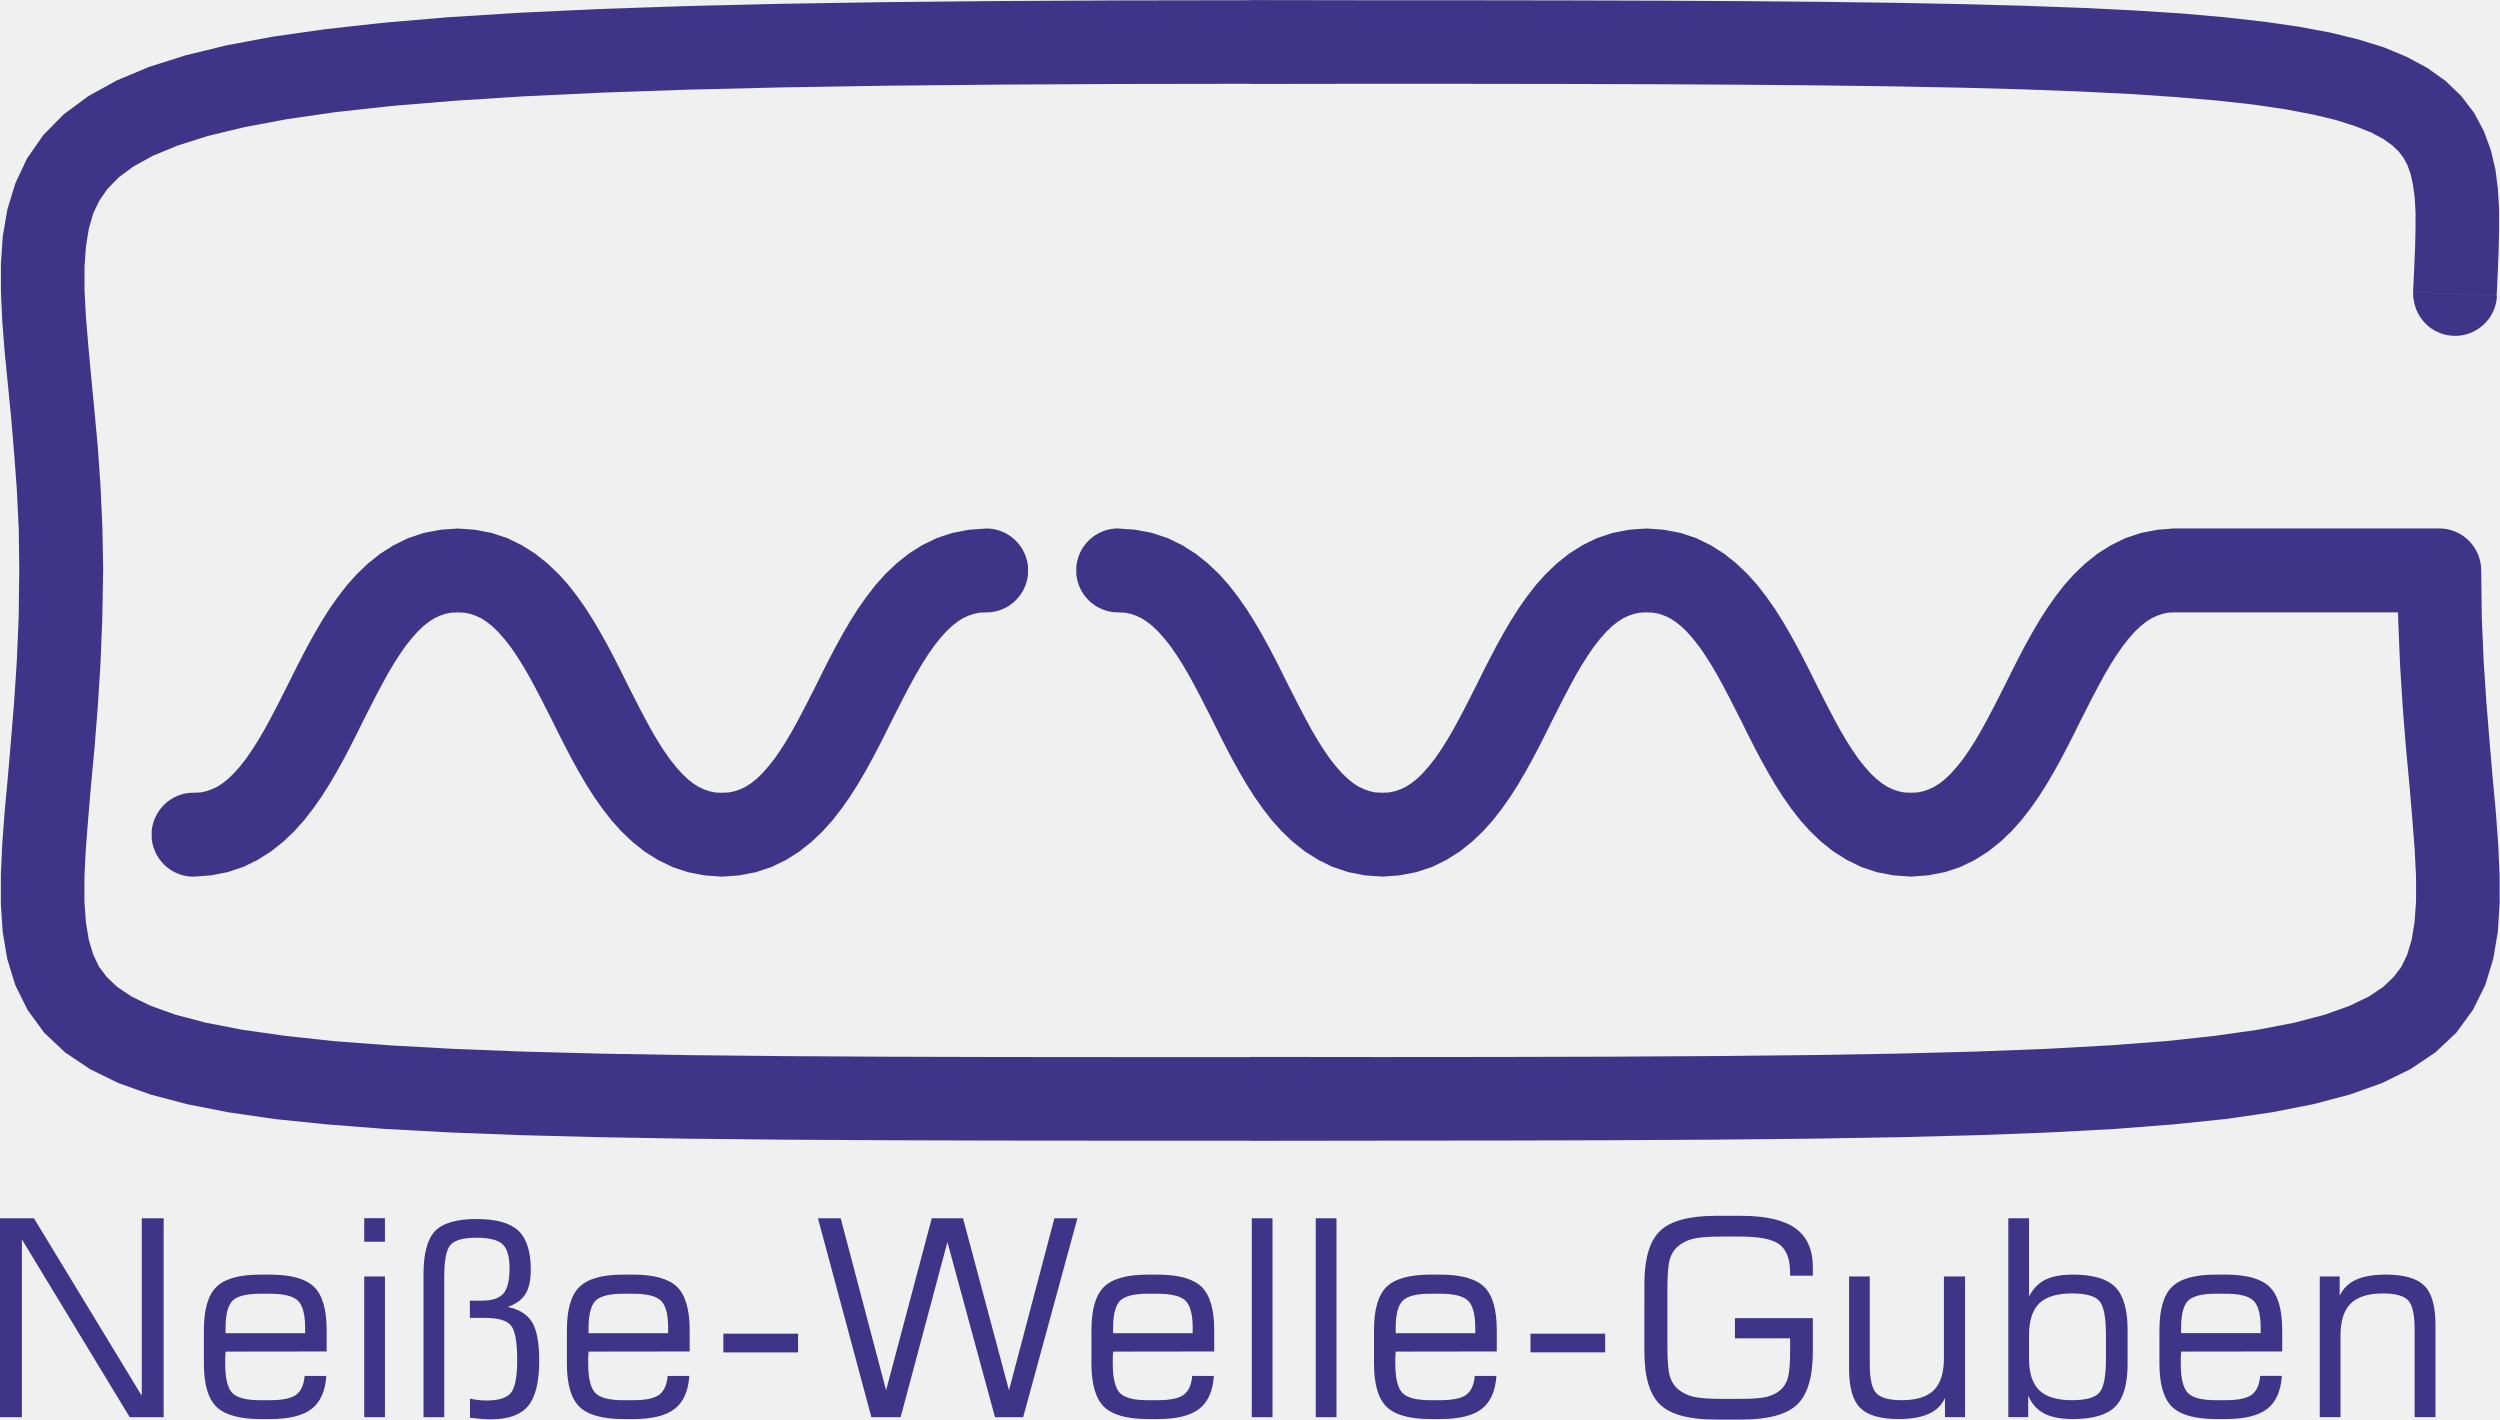
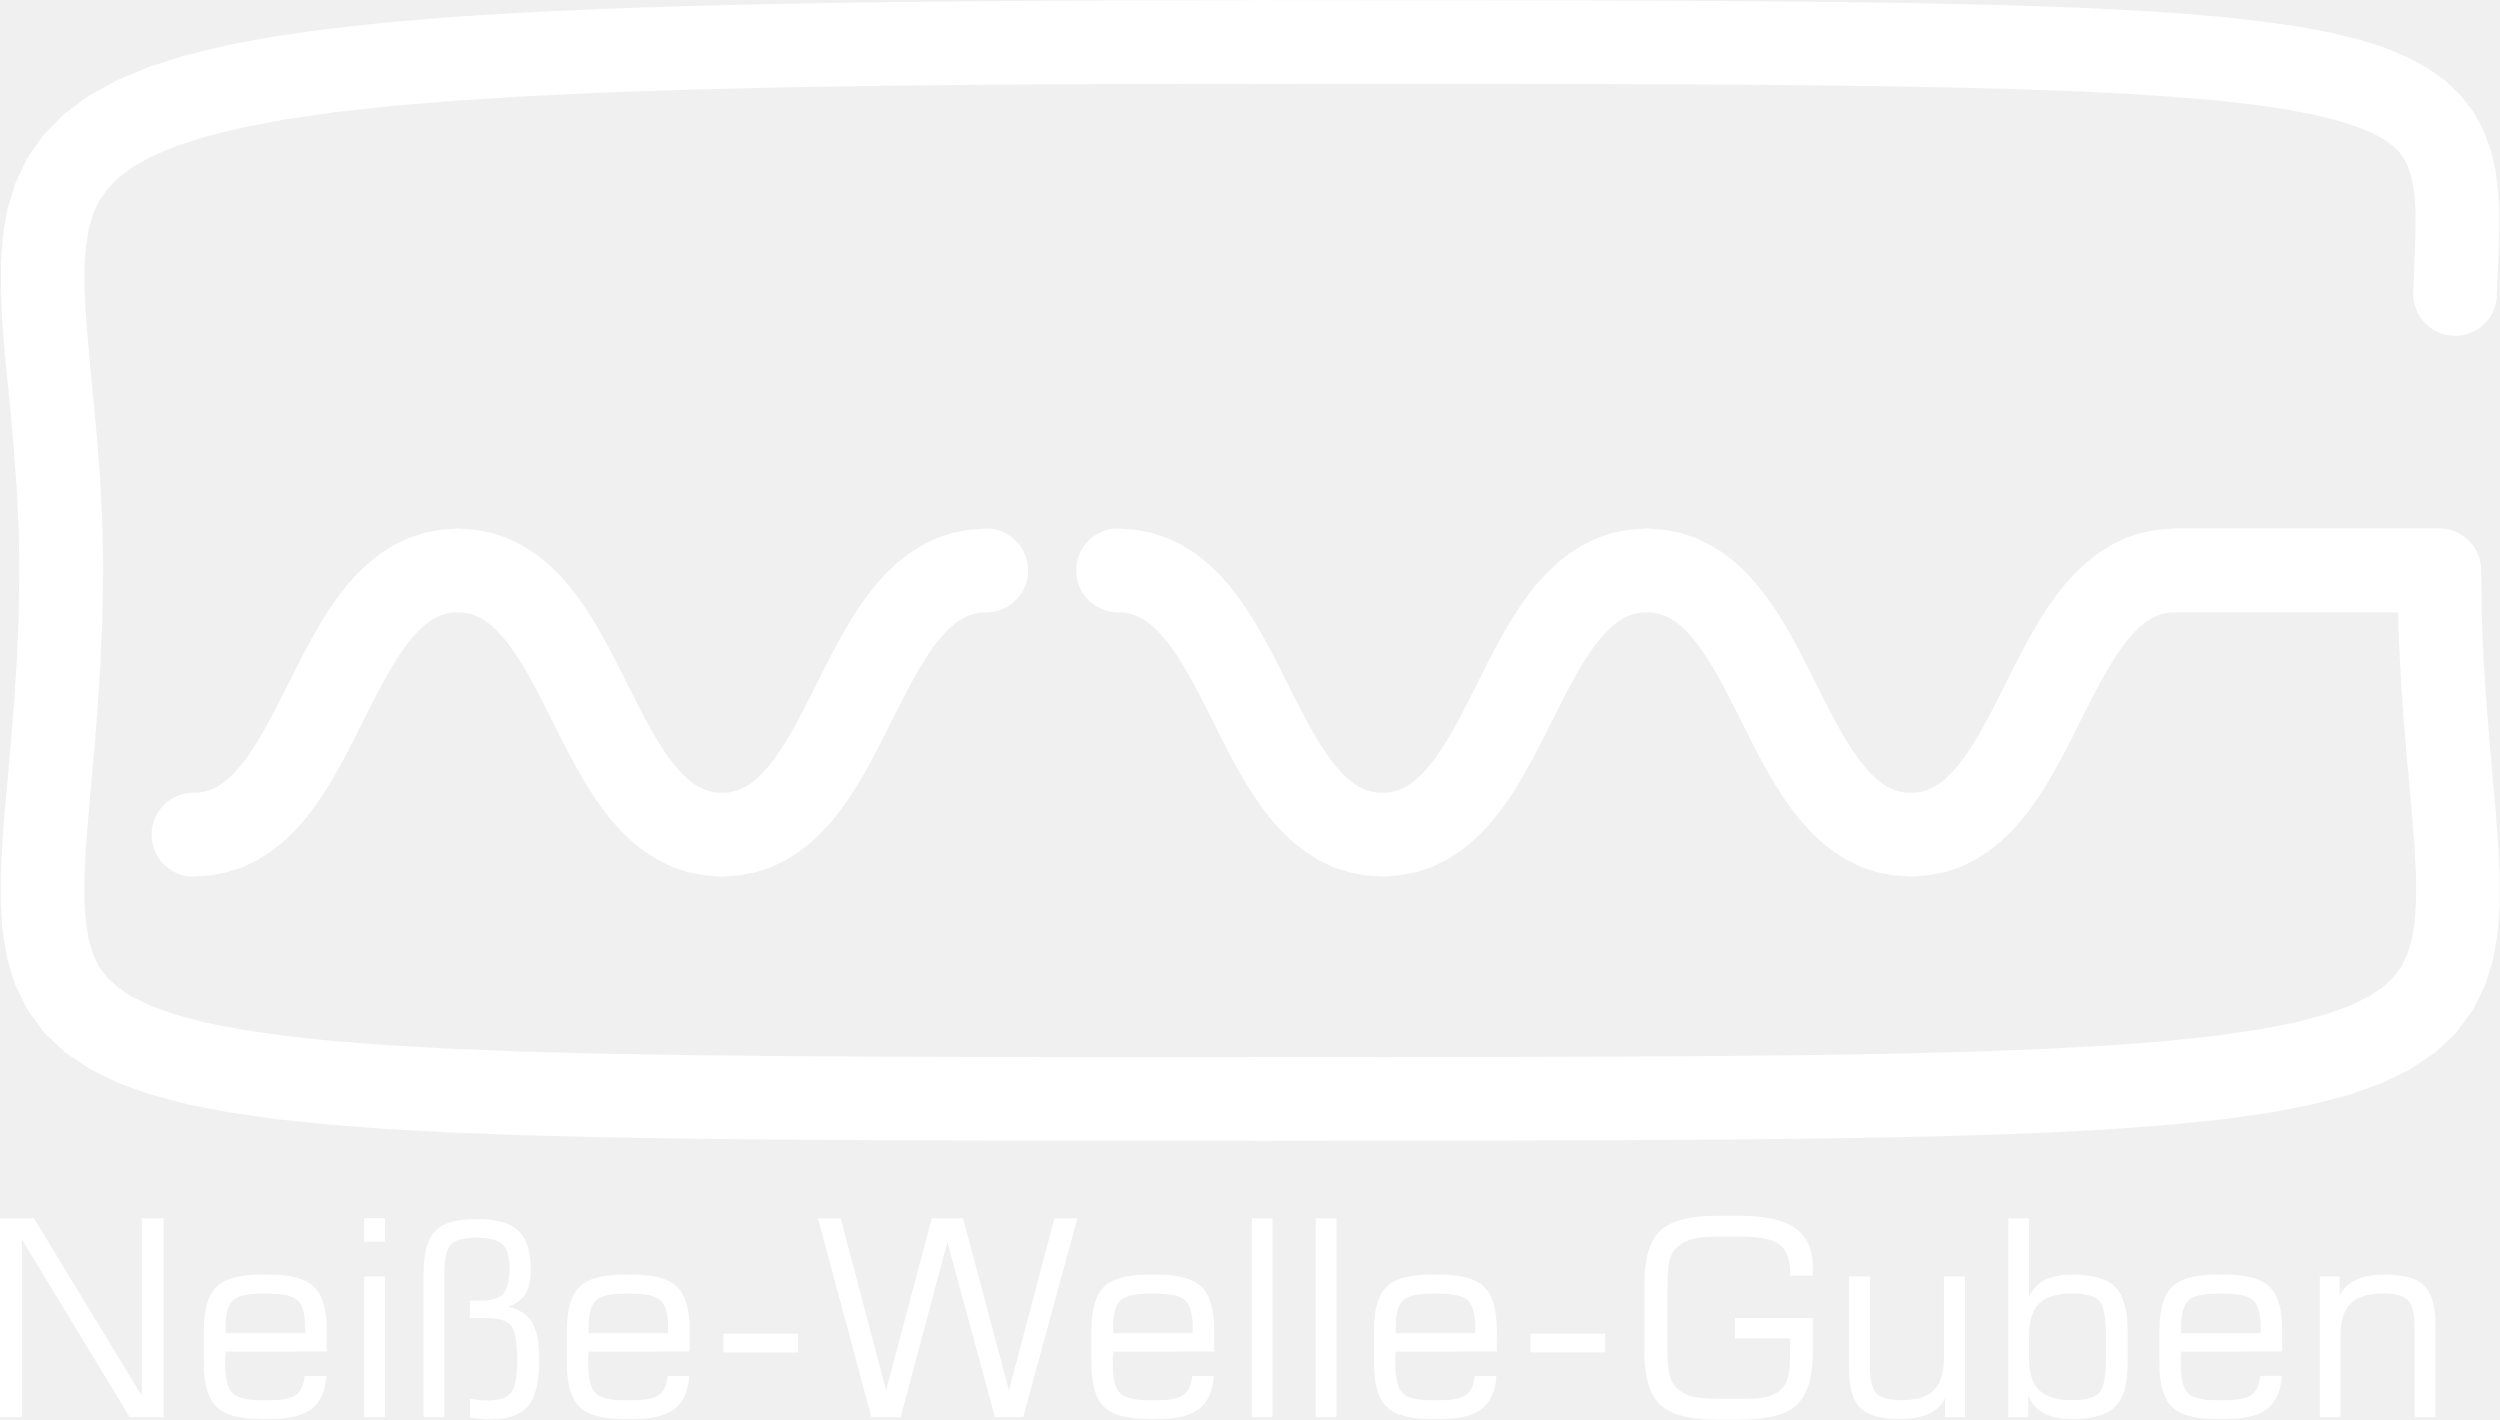
<svg xmlns="http://www.w3.org/2000/svg" id="svg2" width="800" height="454.26" version="1.1" viewBox="0 0 800 454.26" xml:space="preserve">
  <g id="g10" transform="matrix(1.3333 0 0 -1.3333 -1464.5 849.74)">
-     <g id="g16429" fill="#3f3487">
+     <g id="g16429" fill="#fff">
      <path id="path1050" d="m1098.4 297.19v47.743h8.144l25.885-42.61v42.61h5.253v-47.743h-8.143l-25.884 42.675v-42.675zm54.136 20.161h19.1v1.314c0 3.174-0.571 5.319-1.697 6.458-1.139 1.126-3.382 1.696-6.731 1.696h-2.342c-3.329 0-5.549-0.569-6.666-1.696-1.105-1.139-1.663-3.284-1.663-6.458zm8.394-20.609c-5.045 0-8.57 0.985-10.583 2.944-2.005 1.97-3.011 5.417-3.011 10.353v8.023c0 4.958 0.996 8.428 3 10.388 2.003 1.969 5.504 2.954 10.529 2.954h2.342c5.045 0 8.57-0.985 10.585-2.954 2.003-1.959 3.009-5.429 3.009-10.388v-5.1l-24.266-0.033c0-0.339 0-0.722-0.083-1.139v-1.752c0-3.479 0.554-5.811 1.665-6.993 1.116-1.193 3.36-1.784 6.732-1.784h2.342c3.009 0 5.1 0.438 6.283 1.302 1.171 0.865 1.859 2.375 2.046 4.531h5.198c-0.248-3.655-1.433-6.293-3.522-7.913-2.091-1.63-5.408-2.44-9.939-2.44h-2.343zm24.889 42.556v5.647h4.971v-5.647zm0-42.108v33.766h4.971v-33.766zm14.231 0v34.281c0 5.023 0.929 8.493 2.791 10.409 1.859 1.914 5.166 2.867 9.938 2.867 4.696 0 8.045-0.931 10.037-2.802 1.981-1.872 2.977-4.99 2.977-9.347 0-2.528-0.43-4.477-1.28-5.845-0.855-1.368-2.266-2.397-4.236-3.109 2.758-0.569 4.707-1.806 5.845-3.689 1.128-1.882 1.696-4.913 1.696-9.106 0-5.177-0.885-8.833-2.659-10.966-1.774-2.135-4.76-3.208-8.952-3.208-0.72 0-1.5 0.033-2.321 0.099-0.819 0.066-1.719 0.164-2.682 0.284v4.587c0.645-0.154 1.292-0.264 1.959-0.339 0.67-0.074 1.357-0.111 2.091-0.111 2.877 0 4.815 0.624 5.8 1.873 0.986 1.258 1.479 3.852 1.479 7.782 0 4.444-0.513 7.257-1.554 8.417-1.04 1.171-3.077 1.752-6.118 1.752h-3.689v4.137h2.825c2.494 0 4.235 0.569 5.22 1.696 0.986 1.139 1.477 3.175 1.477 6.129 0 2.782-0.554 4.685-1.685 5.726-1.116 1.039-3.228 1.553-6.326 1.553-3.033 0-5.068-0.557-6.108-1.663-1.039-1.117-1.554-3.656-1.554-7.64v-33.766h-5.001zm39.611 20.161h19.1v1.314c0 3.174-0.571 5.319-1.697 6.458-1.139 1.126-3.381 1.696-6.731 1.696h-2.343c-3.328 0-5.549-0.569-6.666-1.696-1.104-1.139-1.663-3.284-1.663-6.458zm8.394-20.609c-5.045 0-8.57 0.985-10.583 2.944-2.004 1.97-3.011 5.417-3.011 10.353v8.023c0 4.958 0.996 8.428 3 10.388 2.003 1.969 5.503 2.954 10.528 2.954h2.343c5.045 0 8.569-0.985 10.584-2.954 2.003-1.959 3.01-5.429 3.01-10.388v-5.1l-24.266-0.033c0-0.339 0-0.722-0.083-1.139v-1.752c0-3.479 0.563-5.811 1.665-6.993 1.115-1.193 3.36-1.784 6.731-1.784h2.343c3.009 0 5.1 0.438 6.282 1.302 1.171 0.865 1.86 2.375 2.047 4.531h5.198c-0.248-3.655-1.433-6.293-3.522-7.913-2.091-1.63-5.408-2.44-9.94-2.44h-2.342zm23.96 16.002v4.488h17.929v-4.488zm22.701 32.19h5.451l10.901-41.296 10.966 41.296h7.498l11.032-41.296 10.903 41.296h5.517l-13.015-47.743h-6.766l-11.416 42.041-11.229-42.041h-7.016zm70.838-27.582h19.099v1.314c0 3.174-0.571 5.319-1.697 6.458-1.139 1.126-3.381 1.696-6.731 1.696h-2.343c-3.327 0-5.549-0.569-6.665-1.696-1.105-1.139-1.663-3.284-1.663-6.458zm8.393-20.609c-5.045 0-8.57 0.985-10.582 2.944-2.004 1.97-3.011 5.417-3.011 10.353v8.023c0 4.958 0.996 8.428 3.001 10.388 2.002 1.969 5.503 2.954 10.528 2.954h2.343c5.045 0 8.57-0.985 10.585-2.954 2.003-1.959 3.01-5.429 3.01-10.388v-5.1l-24.266-0.033c0-0.339 0-0.722-0.083-1.139v-1.752c0-3.479 0.563-5.811 1.664-6.993 1.116-1.193 3.36-1.784 6.731-1.784h2.343c3.009 0 5.1 0.438 6.283 1.302 1.171 0.865 1.86 2.375 2.046 4.531h5.199c-0.248-3.655-1.434-6.293-3.524-7.913-2.09-1.63-5.407-2.44-9.938-2.44h-2.343zm24.89 0.449v47.743h4.971v-47.743zm15.356 0v47.743h4.971v-47.743zm19.178 20.161h19.1v1.314c0 3.174-0.571 5.319-1.697 6.458-1.139 1.126-3.382 1.696-6.731 1.696h-2.342c-3.328 0-5.549-0.569-6.665-1.696-1.105-1.139-1.663-3.284-1.663-6.458zm8.394-20.609c-5.045 0-8.57 0.985-10.583 2.944-2.004 1.97-3.011 5.417-3.011 10.353v8.023c0 4.958 0.996 8.428 3 10.388 2.003 1.969 5.504 2.954 10.529 2.954h2.342c5.045 0 8.57-0.985 10.586-2.954 2.002-1.959 3.009-5.429 3.009-10.388v-5.1l-24.266-0.033c0-0.339 0-0.722-0.083-1.139v-1.752c0-3.479 0.554-5.811 1.665-6.993 1.116-1.193 3.36-1.784 6.731-1.784h2.342c3.01 0 5.101 0.438 6.283 1.302 1.172 0.865 1.86 2.375 2.047 4.531h5.198c-0.248-3.655-1.433-6.293-3.523-7.913-2.091-1.63-5.407-2.44-9.939-2.44h-2.342zm23.96 16.002v4.488h17.928v-4.488zm27.34 16.418c0 6.097 1.258 10.344 3.786 12.751 2.518 2.397 6.984 3.601 13.397 3.601h6.064c5.878 0 10.212-0.996 13.003-2.999 2.791-1.992 4.181-5.112 4.181-9.348v-2.014h-5.451v0.58c0 3.284-0.832 5.582-2.495 6.874-1.675 1.292-4.86 1.938-9.555 1.938h-4.202c-3.273 0-5.627-0.186-7.06-0.548-1.423-0.361-2.648-0.974-3.655-1.827-0.909-0.788-1.565-1.85-1.937-3.174-0.372-1.325-0.554-3.7-0.554-7.149v-13.592c0-3.427 0.19-5.802 0.554-7.127 0.372-1.323 1.029-2.386 1.937-3.174 1.007-0.853 2.21-1.466 3.601-1.827 1.39-0.362 3.754-0.547 7.115-0.547h4.202c3.032 0 5.178 0.164 6.436 0.482 1.27 0.316 2.353 0.864 3.271 1.63 0.855 0.734 1.457 1.73 1.818 2.988 0.348 1.26 0.521 3.425 0.521 6.48v2.955h-13.244v4.837h18.695v-7.978c0-6.119-1.258-10.377-3.787-12.774-2.518-2.397-6.984-3.59-13.397-3.59h-6.064c-6.413 0-10.879 1.193-13.397 3.59-2.528 2.397-3.786 6.655-3.786 12.774zm76.956 1.795v-33.766h-4.817v4.586c-0.786-1.707-2.089-2.977-3.905-3.798-1.818-0.82-4.215-1.236-7.181-1.236-4.411 0-7.498 0.897-9.271 2.681-1.773 1.784-2.658 4.904-2.658 9.381v22.153h4.969v-21.102c0-3.503 0.521-5.811 1.577-6.928 1.039-1.106 3.087-1.663 6.117-1.663 3.503 0 6.064 0.799 7.684 2.408 1.609 1.598 2.418 4.148 2.418 7.63v19.656zm15.357-14.14v-5.516c0-3.503 0.819-6.054 2.45-7.651 1.632-1.587 4.259-2.386 7.87-2.386 3.273 0 5.44 0.591 6.523 1.762 1.084 1.182 1.62 3.896 1.62 8.143v5.778c0 4.269-0.538 6.995-1.62 8.177-1.083 1.171-3.25 1.762-6.523 1.762-3.612 0-6.238-0.799-7.87-2.387-1.63-1.598-2.45-4.159-2.45-7.682zm-4.969-19.626v47.743h4.969v-18.782c0.963 1.86 2.264 3.196 3.896 4.016 1.63 0.821 3.842 1.236 6.622 1.236 4.806 0 8.198-0.996 10.179-2.977 1.981-1.992 2.966-5.449 2.966-10.364v-8.012c0-4.893-0.985-8.34-2.966-10.332-1.981-1.981-5.373-2.977-10.179-2.977-2.912 0-5.221 0.449-6.929 1.357-1.708 0.908-2.966 2.341-3.787 4.29v-5.198zm41.47 20.161h19.1v1.314c0 3.174-0.571 5.319-1.696 6.458-1.139 1.126-3.382 1.696-6.732 1.696h-2.342c-3.328 0-5.549-0.569-6.666-1.696-1.104-1.139-1.663-3.284-1.663-6.458zm8.394-20.609c-5.044 0-8.569 0.985-10.582 2.944-2.004 1.97-3.011 5.417-3.011 10.353v8.023c0 4.958 0.996 8.428 3.001 10.388 2.003 1.969 5.504 2.954 10.528 2.954h2.342c5.045 0 8.57-0.985 10.585-2.954 2.003-1.959 3.01-5.429 3.01-10.388v-5.1l-24.266-0.033c0-0.339 0-0.722-0.083-1.139v-1.752c0-3.479 0.554-5.811 1.664-6.993 1.116-1.193 3.361-1.784 6.732-1.784h2.342c3.01 0 5.101 0.438 6.283 1.302 1.171 0.865 1.86 2.375 2.047 4.531h5.198c-0.248-3.655-1.433-6.293-3.523-7.913-2.091-1.63-5.408-2.44-9.939-2.44h-2.343zm24.89 0.449v33.766h4.774v-4.618c0.819 1.729 2.122 3.009 3.917 3.83 1.797 0.821 4.171 1.236 7.116 1.236 4.433 0 7.53-0.897 9.304-2.681 1.773-1.784 2.658-4.915 2.658-9.402v-22.131h-5.001v21.07c0 3.525-0.513 5.844-1.554 6.961-1.039 1.106-3.055 1.664-6.042 1.664-3.535 0-6.108-0.811-7.749-2.42-1.63-1.62-2.451-4.17-2.451-7.65v-19.626z" />
      <g id="g16423">
        <path id="path1054" d="m1677.6 567.19 20.056-0.865v-0.516l-0.083-0.507-0.083-0.499-0.108-0.489-0.132-0.481-0.157-0.47-0.182-0.459-0.199-0.448-0.215-0.435-0.24-0.423-0.257-0.41-0.281-0.396-0.298-0.382-0.315-0.366-0.331-0.35-0.348-0.334-0.364-0.317-0.381-0.3-0.389-0.281-0.406-0.262-0.422-0.243-0.43-0.223-0.439-0.203-0.455-0.182-0.463-0.16-0.472-0.137-0.48-0.114-0.488-0.091-0.497-0.066-0.505-0.041-0.513-0.017-0.513 8e-3 -0.513 0.033-0.505 0.058-0.496 0.085-0.488 0.109-0.48 0.133-0.472 0.156-0.455 0.178-0.447 0.199-0.439 0.219-0.422 0.24-0.414 0.26-0.397 0.278-0.381 0.297-0.364 0.314-0.348 0.331-0.331 0.347-0.314 0.362-0.298 0.377-0.281 0.391-0.265 0.406-0.24 0.418-0.223 0.43-0.207 0.442-0.182 0.453-0.157 0.463-0.141 0.473-0.116 0.482-0.091 0.49-0.083 0.497-0.083 0.505v1.028zm-279.13 50.017v20.097l26.991-0.041 25.273-8e-3 23.612-0.033 22.045-0.066 20.457-0.113 19.002-0.168 17.603-0.234 16.183-0.312 14.935-0.401 13.624-0.501 12.491-0.611 11.369-0.732 10.308-0.905 9.3-1.048 8.388-1.204 7.571-1.409 6.811-1.665 6.106-1.893 5.496-2.288 4.942-2.656 4.365-3.114 3.766-3.622 3.105-4.061 2.343-4.396 1.675-4.582 1.102-4.702 0.588-4.714 0.281-4.778v-4.891l-0.116-5.055-0.215-5.269-0.257-5.494-20.056 0.865 0.257 5.494 0.215 5.033 0.116 4.583v4.104l-0.207 3.598-0.43 3.063-0.554 2.5-0.728 2.065-0.927 1.721-1.138 1.546-1.564 1.497-2.164 1.542-2.897 1.555-3.766 1.502-4.69 1.5-5.632 1.35-6.627 1.253-7.68 1.125-8.75 0.97-9.836 0.827-10.977 0.732-12.175 0.611-13.468 0.501-14.699 0.401-16.103 0.312-17.446 0.234-18.923 0.168-20.456 0.113-21.967 0.066-23.612 0.033-25.273 8e-3 -26.991-0.041v0.041zm-275.3-116.8h-20.135l-0.132 9.9-0.455 9.386-0.654 8.925-0.72 8.48-0.786 8.051-0.761 7.675-0.571 7.353-0.331 7.047v6.756l0.439 6.597 1.099 6.454 1.923 6.287 2.83 6.017 3.907 5.604 4.911 4.971 5.886 4.353 6.789 3.749 7.742 3.24 8.779 2.784 9.905 2.424 11.158 2.076 12.536 1.785 13.962 1.547 15.555 1.324 17.234 1.077 18.961 0.885 20.854 0.708 22.794 0.545 24.861 0.398 27.016 0.265 29.216 0.148 31.505 0.05v-20.056l-31.505-0.05-29.138-0.148-26.858-0.266-24.703-0.398-22.637-0.545-20.618-0.708-18.725-0.885-16.841-1.077-15.083-1.246-13.412-1.469-11.749-1.706-10.214-1.919-8.726-2.108-7.285-2.312-5.932-2.453-4.666-2.57-3.526-2.622-2.63-2.69-1.94-2.773-1.495-3.107-1.057-3.613-0.703-4.253-0.364-4.946v-5.655l0.331-6.261 0.571-6.881 0.687-7.517 0.786-8.129 0.803-8.716 0.654-9.319 0.455-9.936 0.207-10.53zm275.3-116.76v-20.135 0.041l-31.505 3e-3 -29.177 0.025-26.975 0.074-24.823 0.143-22.754 0.236-20.814 0.353-18.962 0.491-17.154 0.655-15.516 0.84-13.923 1.088-12.496 1.281-11.119 1.616-9.866 1.933-8.779 2.314-7.741 2.756-6.829 3.341-6.003 4.027-5.028 4.737-3.986 5.469-2.949 5.95-1.922 6.257-1.1 6.509-0.439 6.705v6.964l0.331 7.325 0.571 7.787 0.761 8.194 0.745 8.743 0.761 9.315 0.654 9.909 0.455 10.567 0.132 11.248h20.134l-0.207-11.798-0.455-11.039-0.654-10.303-0.761-9.55-0.828-8.821-0.687-8.116-0.571-7.315-0.331-6.617v-5.863l0.364-5.054 0.703-4.228 1.057-3.505 1.376-2.882 1.862-2.482 2.512-2.377 3.408-2.297 4.626-2.24 5.932-2.128 7.285-1.921 8.765-1.697 10.253-1.458 11.789-1.281 13.452-1.01 15.122-0.84 16.919-0.655 18.725-0.491 20.657-0.353 22.676-0.236 24.743-0.143 26.897-0.074 29.177-0.025 31.505-3e-3v0.041zm285.37 106.7v20.135l10.068-10.067 0.132-11.248 0.455-10.567 0.654-9.909 0.761-9.315 0.745-8.743 0.761-8.194 0.571-7.787 0.331-7.325 0.01-6.964-0.439-6.705-1.1-6.509-1.922-6.257-2.949-5.95-3.986-5.469-5.028-4.737-6.004-4.027-6.828-3.341-7.741-2.756-8.779-2.314-9.867-1.933-11.119-1.616-12.497-1.281-13.923-1.088-15.515-0.84-17.155-0.655-18.961-0.491-20.815-0.353-22.754-0.236-24.822-0.143-26.976-0.074-29.176-0.025-31.506-0.041v20.135l31.506-0.033 29.176 0.025 26.897 0.074 24.742 0.143 22.677 0.236 20.657 0.353 18.725 0.491 16.919 0.655 15.122 0.84 13.452 1.01 11.789 1.281 10.253 1.458 8.765 1.697 7.285 1.921 5.932 2.128 4.625 2.24 3.409 2.297 2.512 2.377 1.862 2.481 1.376 2.882 1.057 3.505 0.703 4.228 0.364 5.054v5.863l-0.331 6.617-0.571 7.315-0.687 8.116-0.828 8.821-0.761 9.55-0.654 10.303-0.455 11.039-0.207 11.798 10.068-10.068zm10.068 10.068h-20.135v1.03l0.083 0.504 0.091 0.496 0.116 0.487 0.141 0.478 0.157 0.468 0.182 0.458 0.199 0.445 0.224 0.434 0.24 0.422 0.265 0.409 0.281 0.395 0.298 0.381 0.315 0.365 0.331 0.35 0.348 0.333 0.364 0.317 0.381 0.299 0.397 0.281 0.406 0.262 0.422 0.242 0.439 0.223 0.447 0.202 0.455 0.18 0.472 0.159 0.48 0.136 0.488 0.113 0.497 0.088 0.505 0.066 0.513 0.041 0.521 8e-3 0.513-8e-3 0.513-0.041 0.505-0.066 0.497-0.088 0.488-0.113 0.48-0.136 0.463-0.159 0.455-0.18 0.447-0.202 0.439-0.223 0.422-0.242 0.406-0.262 0.397-0.281 0.381-0.299 0.364-0.317 0.347-0.333 0.331-0.35 0.315-0.365 0.298-0.381 0.281-0.395 0.265-0.409 0.24-0.422 0.224-0.434 0.199-0.445 0.182-0.458 0.157-0.468 0.132-0.478 0.116-0.487 0.091-0.496 0.083-0.504v-1.03zm-73.483 10.067h63.415v-20.135h-63.415zv-20.135l-0.521 8e-3 -0.513 0.041-0.505 0.066-0.497 0.088-0.488 0.113-0.48 0.136-0.463 0.159-0.455 0.18-0.447 0.202-0.43 0.223-0.422 0.242-0.406 0.262-0.397 0.281-0.381 0.299-0.364 0.317-0.348 0.334-0.331 0.35-0.315 0.365-0.298 0.38-0.281 0.395-0.265 0.408-0.24 0.422-0.224 0.434-0.199 0.445-0.182 0.458-0.157 0.468-0.132 0.478-0.116 0.487-0.091 0.496-0.083 0.503v2.059l0.083 0.504 0.091 0.496 0.116 0.487 0.132 0.478 0.157 0.468 0.182 0.458 0.199 0.445 0.224 0.434 0.24 0.422 0.265 0.409 0.281 0.395 0.298 0.381 0.315 0.365 0.331 0.35 0.348 0.334 0.364 0.317 0.381 0.299 0.397 0.281 0.406 0.262 0.422 0.242 0.43 0.223 0.447 0.202 0.455 0.18 0.463 0.159 0.48 0.136 0.488 0.112 0.497 0.088 0.505 0.066 0.513 0.041 0.521 8e-3zm-63.416-83.55v20.135l1.624 0.066 1.409 0.295 1.326 0.462 1.293 0.607 1.311 0.847 1.341 1.062 1.381 1.334 1.434 1.621 1.46 1.846 1.417 2.049 1.466 2.305 1.447 2.462 1.44 2.633 1.444 2.742 1.462 2.866 1.487 2.93 1.489 3.008 1.538 3.024 1.602 3.056 1.676 3.027 1.761 3.012 1.86 2.935 2.047 2.913 2.167 2.79 2.378 2.644 2.639 2.514 2.914 2.32 3.199 2.026 3.495 1.708 3.764 1.249 4.005 0.766 4.14 0.3v-20.135l-1.624-0.066-1.409-0.295-1.326-0.462-1.293-0.607-1.311-0.846-1.341-1.062-1.381-1.334-1.434-1.621-1.46-1.846-1.417-2.049-1.466-2.305-1.447-2.461-1.44-2.633-1.444-2.742-1.461-2.867-1.489-2.929-1.487-3.008-1.539-3.024-1.602-3.056-1.676-3.026-1.761-3.012-1.859-2.935-2.047-2.914-2.167-2.79-2.378-2.644-2.639-2.514-2.914-2.32-3.198-2.026-3.496-1.708-3.764-1.249-4.005-0.766zm-63.415 63.416v20.135l4.14-0.3 4.005-0.766 3.764-1.249 3.495-1.708 3.199-2.026 2.914-2.32 2.64-2.514 2.378-2.644 2.167-2.79 2.047-2.913 1.86-2.935 1.761-3.012 1.677-3.027 1.601-3.056 1.538-3.024 1.489-3.008 1.488-2.93 1.461-2.866 1.444-2.742 1.44-2.633 1.448-2.462 1.466-2.305 1.417-2.049 1.46-1.846 1.434-1.621 1.382-1.334 1.34-1.062 1.311-0.847 1.293-0.607 1.326-0.462 1.41-0.295 1.623-0.066v-20.135l-4.14 0.3-4.005 0.766-3.764 1.249-3.495 1.708-3.199 2.026-2.914 2.32-2.639 2.514-2.378 2.644-2.168 2.79-2.046 2.914-1.86 2.935-1.762 3.012-1.676 3.027-1.601 3.056-1.539 3.024-1.488 3.008-1.489 2.929-1.461 2.866-1.443 2.742-1.441 2.633-1.447 2.461-1.466 2.305-1.418 2.049-1.459 1.846-1.435 1.621-1.381 1.334-1.341 1.062-1.311 0.846-1.293 0.607-1.326 0.462-1.41 0.295-1.623 0.066zm-63.416-63.416v20.135l1.624 0.066 1.409 0.295 1.326 0.462 1.293 0.607 1.311 0.847 1.341 1.062 1.381 1.334 1.434 1.621 1.46 1.846 1.418 2.049 1.466 2.305 1.447 2.462 1.44 2.633 1.445 2.742 1.461 2.866 1.488 2.93 1.488 3.008 1.538 3.024 1.602 3.056 1.676 3.027 1.761 3.012 1.86 2.935 2.047 2.913 2.167 2.79 2.378 2.644 2.639 2.514 2.914 2.32 3.199 2.026 3.495 1.708 3.764 1.249 4.005 0.766 4.14 0.3v-20.135l-1.624-0.066-1.409-0.295-1.326-0.462-1.293-0.607-1.311-0.846-1.341-1.062-1.381-1.334-1.434-1.621-1.46-1.846-1.417-2.049-1.466-2.305-1.447-2.461-1.44-2.633-1.444-2.742-1.461-2.867-1.488-2.929-1.488-3.008-1.539-3.024-1.602-3.056-1.676-3.026-1.761-3.012-1.859-2.935-2.047-2.914-2.167-2.79-2.378-2.644-2.639-2.514-2.913-2.32-3.199-2.026-3.496-1.708-3.764-1.249-4.005-0.766zm-63.415 63.416v20.135l4.14-0.3 4.005-0.766 3.765-1.249 3.495-1.708 3.198-2.026 2.914-2.32 2.64-2.514 2.378-2.644 2.167-2.79 2.047-2.913 1.86-2.935 1.761-3.012 1.677-3.027 1.601-3.056 1.538-3.024 1.489-3.008 1.488-2.93 1.461-2.866 1.444-2.742 1.44-2.633 1.448-2.462 1.466-2.305 1.417-2.049 1.46-1.846 1.435-1.621 1.381-1.334 1.34-1.062 1.311-0.847 1.293-0.607 1.326-0.462 1.41-0.295 1.623-0.066v-20.135l-4.14 0.3-4.005 0.766-3.763 1.249-3.496 1.708-3.199 2.026-2.913 2.32-2.64 2.514-2.378 2.644-2.167 2.79-2.047 2.914-1.86 2.935-1.762 3.012-1.676 3.027-1.601 3.056-1.539 3.024-1.488 3.008-1.489 2.929-1.461 2.866-1.443 2.742-1.441 2.633-1.447 2.461-1.466 2.305-1.418 2.049-1.459 1.846-1.434 1.621-1.382 1.334-1.341 1.062-1.311 0.846-1.292 0.607-1.327 0.462-1.409 0.295-1.624 0.066zm0 20.135v-20.135l-0.521 8e-3 -0.513 0.041-0.505 0.066-0.497 0.088-0.488 0.113-0.48 0.136-0.463 0.159-0.455 0.18-0.447 0.202-0.439 0.223-0.422 0.242-0.406 0.262-0.397 0.281-0.381 0.299-0.364 0.317-0.347 0.334-0.331 0.35-0.315 0.365-0.298 0.38-0.281 0.395-0.265 0.408-0.24 0.422-0.223 0.434-0.199 0.445-0.182 0.458-0.157 0.468-0.132 0.478-0.116 0.487-0.091 0.496-0.083 0.503v2.059l0.083 0.504 0.091 0.496 0.116 0.487 0.132 0.478 0.157 0.468 0.182 0.458 0.199 0.445 0.223 0.434 0.24 0.422 0.265 0.409 0.281 0.395 0.298 0.381 0.315 0.365 0.331 0.35 0.347 0.334 0.364 0.317 0.381 0.299 0.397 0.281 0.406 0.262 0.422 0.242 0.439 0.223 0.447 0.202 0.455 0.18 0.463 0.159 0.48 0.136 0.488 0.112 0.497 0.088 0.505 0.066 0.513 0.041 0.521 8e-3z" />
        <path id="path1056" d="m1335.1 490.34v20.135l0.521-8e-3 0.513-0.041 0.505-0.066 0.496-0.088 0.488-0.113 0.48-0.136 0.463-0.159 0.455-0.18 0.447-0.202 0.43-0.223 0.422-0.242 0.406-0.262 0.397-0.281 0.381-0.299 0.364-0.317 0.348-0.333 0.331-0.35 0.315-0.365 0.298-0.381 0.281-0.395 0.265-0.409 0.24-0.422 0.223-0.434 0.199-0.445 0.182-0.458 0.157-0.468 0.133-0.478 0.116-0.487 0.091-0.496 0.083-0.504v-2.059l-0.083-0.503-0.091-0.496-0.116-0.487-0.133-0.478-0.157-0.468-0.182-0.458-0.199-0.445-0.223-0.434-0.24-0.422-0.265-0.408-0.281-0.395-0.298-0.38-0.315-0.365-0.331-0.35-0.348-0.334-0.364-0.317-0.381-0.299-0.397-0.281-0.406-0.262-0.422-0.242-0.43-0.223-0.447-0.202-0.455-0.18-0.463-0.159-0.48-0.136-0.488-0.112-0.496-0.088-0.505-0.066-0.513-0.041-0.521-8e-3zm-63.416-63.416v20.135l1.623 0.066 1.41 0.295 1.326 0.462 1.293 0.607 1.311 0.847 1.341 1.062 1.381 1.334 1.434 1.621 1.46 1.846 1.417 2.049 1.466 2.305 1.447 2.462 1.44 2.633 1.444 2.742 1.462 2.866 1.487 2.93 1.488 3.008 1.539 3.024 1.602 3.056 1.676 3.027 1.761 3.012 1.86 2.935 2.047 2.913 2.167 2.79 2.378 2.644 2.639 2.514 2.913 2.32 3.199 2.026 3.496 1.708 3.764 1.249 4.005 0.766 4.141 0.3v-20.135l-1.624-0.066-1.409-0.295-1.326-0.462-1.293-0.607-1.311-0.846-1.341-1.062-1.381-1.334-1.434-1.621-1.46-1.846-1.418-2.049-1.466-2.305-1.447-2.461-1.44-2.633-1.445-2.742-1.461-2.867-1.488-2.929-1.488-3.008-1.538-3.024-1.602-3.056-1.676-3.026-1.762-3.012-1.859-2.935-2.047-2.914-2.167-2.79-2.378-2.644-2.639-2.514-2.914-2.32-3.198-2.026-3.496-1.708-3.764-1.249-4.005-0.766zm-63.415 63.416v20.135l4.14-0.3 4.005-0.766 3.764-1.249 3.495-1.708 3.199-2.026 2.914-2.32 2.639-2.514 2.378-2.644 2.167-2.79 2.047-2.913 1.859-2.935 1.762-3.012 1.676-3.027 1.601-3.056 1.539-3.024 1.488-3.008 1.489-2.93 1.461-2.866 1.443-2.742 1.441-2.633 1.447-2.462 1.466-2.305 1.418-2.049 1.459-1.846 1.435-1.621 1.382-1.334 1.34-1.062 1.311-0.847 1.292-0.607 1.327-0.462 1.41-0.295 1.623-0.066v-20.135l-4.14 0.3-4.005 0.766-3.764 1.249-3.495 1.708-3.199 2.026-2.914 2.32-2.64 2.514-2.378 2.644-2.167 2.79-2.047 2.914-1.86 2.935-1.761 3.012-1.676 3.027-1.602 3.056-1.538 3.024-1.489 3.008-1.488 2.929-1.461 2.866-1.444 2.742-1.44 2.633-1.448 2.461-1.466 2.305-1.417 2.049-1.46 1.846-1.434 1.621-1.381 1.334-1.341 1.062-1.311 0.846-1.293 0.607-1.326 0.462-1.41 0.295-1.623 0.066zm-63.416-63.416v20.135l1.624 0.066 1.409 0.295 1.326 0.462 1.293 0.607 1.311 0.847 1.341 1.062 1.381 1.334 1.434 1.621 1.46 1.846 1.417 2.049 1.466 2.305 1.447 2.462 1.44 2.633 1.445 2.742 1.461 2.866 1.487 2.93 1.489 3.008 1.538 3.024 1.602 3.056 1.676 3.027 1.761 3.012 1.86 2.935 2.047 2.913 2.167 2.79 2.378 2.644 2.639 2.514 2.913 2.32 3.199 2.026 3.496 1.708 3.764 1.249 4.005 0.766 4.141 0.3v-20.135l-1.624-0.066-1.409-0.295-1.326-0.462-1.293-0.607-1.311-0.846-1.341-1.062-1.381-1.334-1.434-1.621-1.46-1.846-1.418-2.049-1.466-2.305-1.447-2.461-1.44-2.633-1.445-2.742-1.46-2.867-1.489-2.929-1.488-3.008-1.538-3.024-1.602-3.056-1.676-3.026-1.761-3.012-1.86-2.935-2.047-2.914-2.167-2.79-2.378-2.644-2.639-2.514-2.914-2.32-3.198-2.026-3.496-1.708-3.764-1.249-4.005-0.766zm0 20.135v-20.135l-0.521 8e-3 -0.513 0.041-0.505 0.066-0.497 0.089-0.488 0.112-0.48 0.136-0.464 0.159-0.455 0.18-0.447 0.202-0.439 0.223-0.422 0.242-0.406 0.262-0.397 0.281-0.381 0.299-0.364 0.317-0.348 0.333-0.331 0.35-0.315 0.365-0.298 0.38-0.281 0.395-0.265 0.409-0.24 0.422-0.223 0.434-0.199 0.446-0.182 0.458-0.157 0.468-0.133 0.478-0.116 0.487-0.091 0.496-0.083 0.504v2.059l0.083 0.503 0.091 0.496 0.116 0.487 0.133 0.478 0.157 0.468 0.182 0.458 0.199 0.445 0.223 0.434 0.24 0.422 0.265 0.409 0.281 0.395 0.298 0.38 0.315 0.365 0.331 0.35 0.348 0.334 0.364 0.317 0.381 0.299 0.397 0.281 0.406 0.262 0.422 0.242 0.439 0.223 0.447 0.202 0.455 0.18 0.464 0.159 0.48 0.136 0.488 0.112 0.497 0.088 0.505 0.066 0.513 0.041 0.521 8e-3z" />
      </g>
    </g>
  </g>
</svg>
